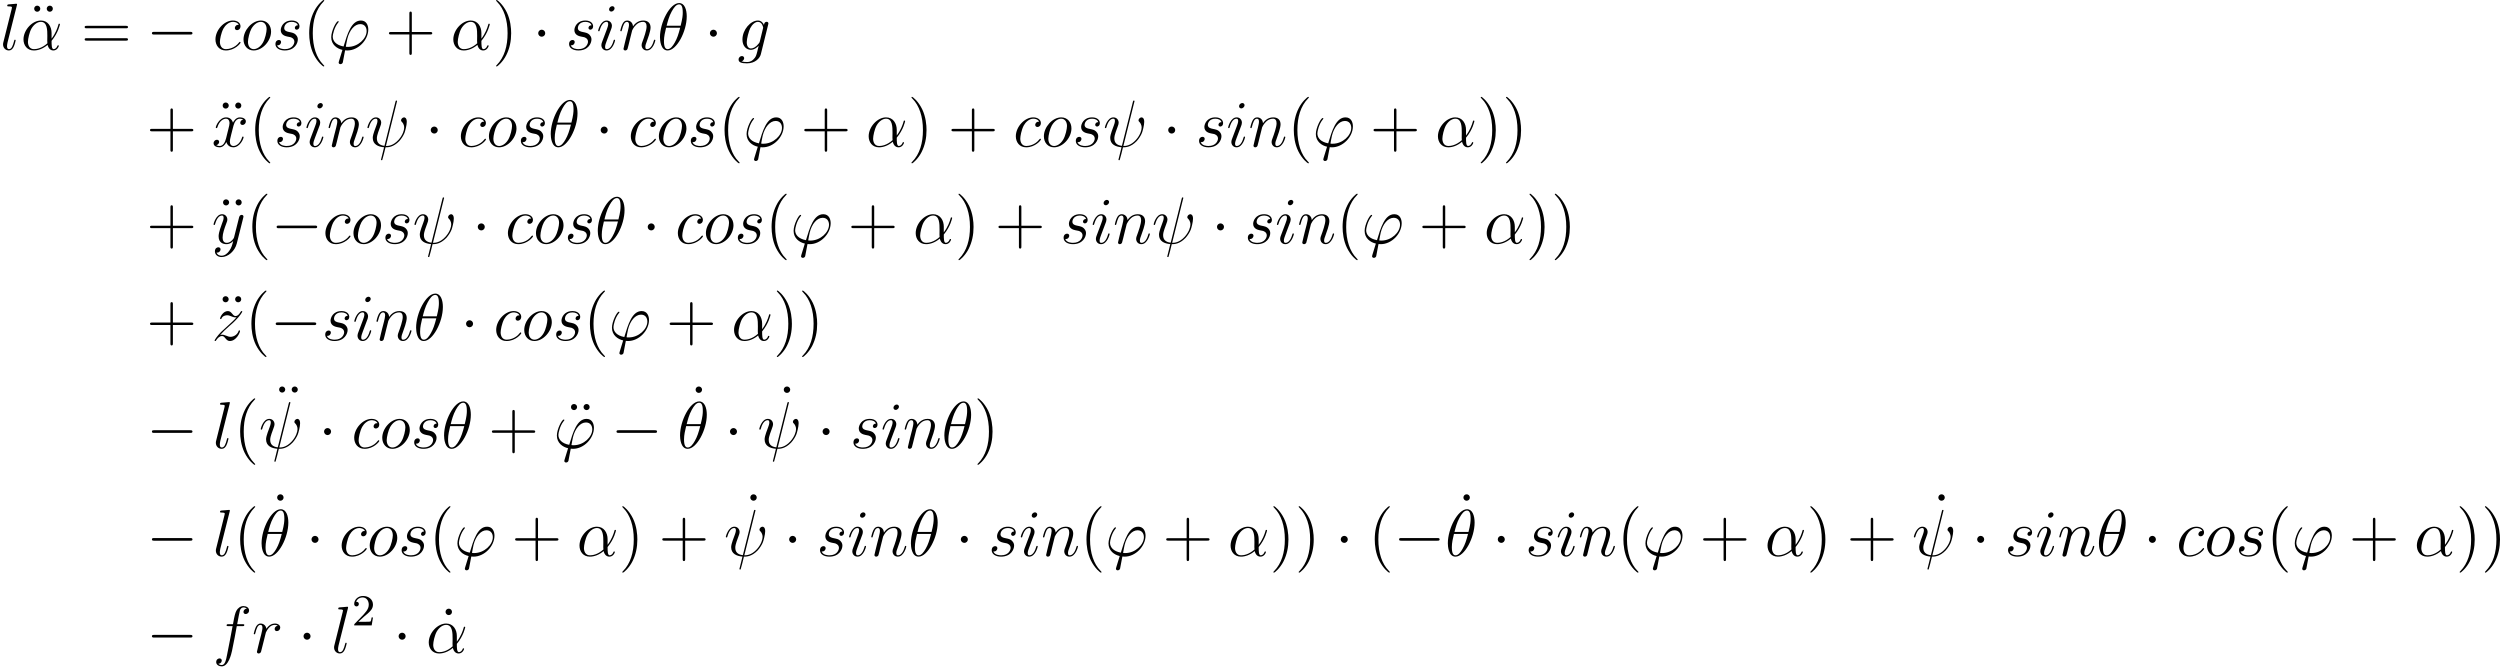
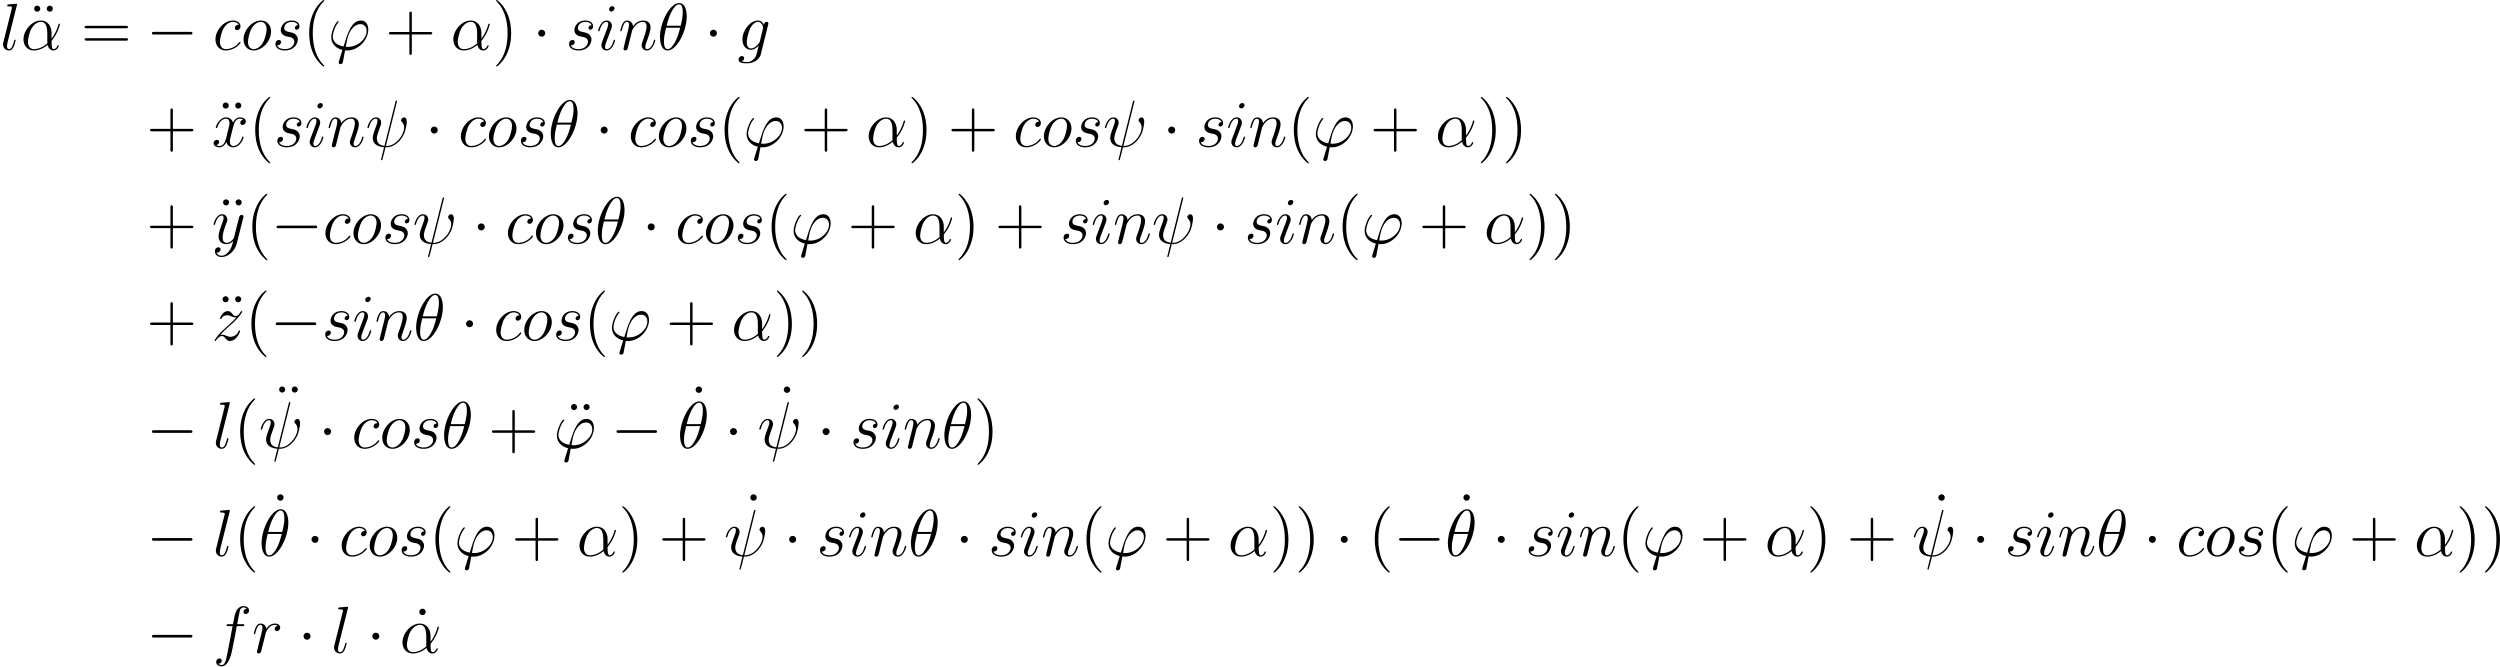
<svg xmlns="http://www.w3.org/2000/svg" xmlns:xlink="http://www.w3.org/1999/xlink" version="1.1" width="508.557pt" height="135.555pt" viewBox="-.239 -.302 508.557 135.555">
  <defs>
    <path id="g0-0" d="M7.878-2.75C8.082-2.75 8.297-2.75 8.297-2.989S8.082-3.228 7.878-3.228H1.411C1.207-3.228 .992-3.228 .992-2.989S1.207-2.75 1.411-2.75H7.878Z" />
    <path id="g0-1" d="M2.295-2.989C2.295-3.335 2.008-3.622 1.662-3.622S1.028-3.335 1.028-2.989S1.315-2.355 1.662-2.355S2.295-2.642 2.295-2.989Z" />
-     <path id="g2-50" d="M2.248-1.626C2.375-1.745 2.71-2.008 2.837-2.12C3.332-2.574 3.802-3.013 3.802-3.738C3.802-4.686 3.005-5.3 2.008-5.3C1.052-5.3 .422-4.575 .422-3.866C.422-3.475 .733-3.419 .845-3.419C1.012-3.419 1.259-3.539 1.259-3.842C1.259-4.256 .861-4.256 .765-4.256C.996-4.838 1.53-5.037 1.921-5.037C2.662-5.037 3.045-4.407 3.045-3.738C3.045-2.909 2.463-2.303 1.522-1.339L.518-.303C.422-.215 .422-.199 .422 0H3.571L3.802-1.427H3.555C3.531-1.267 3.467-.869 3.371-.717C3.324-.654 2.718-.654 2.59-.654H1.172L2.248-1.626Z" />
-     <path id="g3-40" d="M3.885 2.905C3.885 2.869 3.885 2.845 3.682 2.642C2.487 1.435 1.817-.538 1.817-2.977C1.817-5.296 2.379-7.293 3.766-8.703C3.885-8.811 3.885-8.835 3.885-8.871C3.885-8.942 3.826-8.966 3.778-8.966C3.622-8.966 2.642-8.106 2.056-6.934C1.447-5.727 1.172-4.447 1.172-2.977C1.172-1.913 1.339-.49 1.961 .789C2.666 2.224 3.646 3.001 3.778 3.001C3.826 3.001 3.885 2.977 3.885 2.905Z" />
-     <path id="g3-41" d="M3.371-2.977C3.371-3.885 3.252-5.368 2.582-6.755C1.877-8.189 .897-8.966 .765-8.966C.717-8.966 .658-8.942 .658-8.871C.658-8.835 .658-8.811 .861-8.608C2.056-7.4 2.726-5.428 2.726-2.989C2.726-.669 2.164 1.327 .777 2.738C.658 2.845 .658 2.869 .658 2.905C.658 2.977 .717 3.001 .765 3.001C.921 3.001 1.901 2.14 2.487 .968C3.096-.251 3.371-1.542 3.371-2.977Z" />
-     <path id="g3-43" d="M4.77-2.762H8.07C8.237-2.762 8.452-2.762 8.452-2.977C8.452-3.204 8.249-3.204 8.07-3.204H4.77V-6.504C4.77-6.671 4.77-6.886 4.555-6.886C4.328-6.886 4.328-6.683 4.328-6.504V-3.204H1.028C.861-3.204 .646-3.204 .646-2.989C.646-2.762 .849-2.762 1.028-2.762H4.328V.538C4.328 .705 4.328 .921 4.543 .921C4.77 .921 4.77 .717 4.77 .538V-2.762Z" />
-     <path id="g3-61" d="M8.07-3.873C8.237-3.873 8.452-3.873 8.452-4.089C8.452-4.316 8.249-4.316 8.07-4.316H1.028C.861-4.316 .646-4.316 .646-4.101C.646-3.873 .849-3.873 1.028-3.873H8.07ZM8.07-1.65C8.237-1.65 8.452-1.65 8.452-1.865C8.452-2.092 8.249-2.092 8.07-2.092H1.028C.861-2.092 .646-2.092 .646-1.877C.646-1.65 .849-1.65 1.028-1.65H8.07Z" />
-     <path id="g3-95" d="M2.2-7.364C2.2-7.723 1.913-7.95 1.626-7.95C1.291-7.95 1.04-7.687 1.04-7.364C1.04-7.054 1.303-6.791 1.614-6.791C1.973-6.791 2.2-7.077 2.2-7.364Z" />
-     <path id="g3-127" d="M2.343-7.4C2.343-7.699 2.092-7.95 1.793-7.95C1.506-7.95 1.243-7.735 1.243-7.4S1.506-6.85 1.793-6.85C2.092-6.85 2.343-7.101 2.343-7.4ZM4.603-7.4C4.603-7.735 4.34-7.95 4.053-7.95C3.754-7.95 3.503-7.699 3.503-7.4S3.754-6.85 4.053-6.85C4.34-6.85 4.603-7.066 4.603-7.4Z" />
+     <path id="g2-40" d="M3.885 2.905C3.885 2.869 3.885 2.845 3.682 2.642C2.487 1.435 1.817-.538 1.817-2.977C1.817-5.296 2.379-7.293 3.766-8.703C3.885-8.811 3.885-8.835 3.885-8.871C3.885-8.942 3.826-8.966 3.778-8.966C3.622-8.966 2.642-8.106 2.056-6.934C1.447-5.727 1.172-4.447 1.172-2.977C1.172-1.913 1.339-.49 1.961 .789C2.666 2.224 3.646 3.001 3.778 3.001C3.826 3.001 3.885 2.977 3.885 2.905Z" />
+     <path id="g2-41" d="M3.371-2.977C3.371-3.885 3.252-5.368 2.582-6.755C1.877-8.189 .897-8.966 .765-8.966C.717-8.966 .658-8.942 .658-8.871C.658-8.835 .658-8.811 .861-8.608C2.056-7.4 2.726-5.428 2.726-2.989C2.726-.669 2.164 1.327 .777 2.738C.658 2.845 .658 2.869 .658 2.905C.658 2.977 .717 3.001 .765 3.001C.921 3.001 1.901 2.14 2.487 .968C3.096-.251 3.371-1.542 3.371-2.977Z" />
+     <path id="g2-43" d="M4.77-2.762H8.07C8.237-2.762 8.452-2.762 8.452-2.977C8.452-3.204 8.249-3.204 8.07-3.204H4.77V-6.504C4.77-6.671 4.77-6.886 4.555-6.886C4.328-6.886 4.328-6.683 4.328-6.504V-3.204H1.028C.861-3.204 .646-3.204 .646-2.989C.646-2.762 .849-2.762 1.028-2.762H4.328V.538C4.328 .705 4.328 .921 4.543 .921C4.77 .921 4.77 .717 4.77 .538V-2.762Z" />
+     <path id="g2-61" d="M8.07-3.873C8.237-3.873 8.452-3.873 8.452-4.089C8.452-4.316 8.249-4.316 8.07-4.316H1.028C.861-4.316 .646-4.316 .646-4.101C.646-3.873 .849-3.873 1.028-3.873H8.07ZM8.07-1.65C8.237-1.65 8.452-1.65 8.452-1.865C8.452-2.092 8.249-2.092 8.07-2.092H1.028C.861-2.092 .646-2.092 .646-1.877C.646-1.65 .849-1.65 1.028-1.65H8.07Z" />
+     <path id="g2-95" d="M2.2-7.364C2.2-7.723 1.913-7.95 1.626-7.95C1.291-7.95 1.04-7.687 1.04-7.364C1.04-7.054 1.303-6.791 1.614-6.791C1.973-6.791 2.2-7.077 2.2-7.364Z" />
+     <path id="g2-127" d="M2.343-7.4C2.343-7.699 2.092-7.95 1.793-7.95C1.506-7.95 1.243-7.735 1.243-7.4S1.506-6.85 1.793-6.85C2.092-6.85 2.343-7.101 2.343-7.4ZM4.603-7.4C4.603-7.735 4.34-7.95 4.053-7.95C3.754-7.95 3.503-7.699 3.503-7.4S3.754-6.85 4.053-6.85C4.34-6.85 4.603-7.066 4.603-7.4Z" />
    <path id="g1-11" d="M5.535-3.025C5.535-4.184 4.878-5.272 3.61-5.272C2.044-5.272 .478-3.563 .478-1.865C.478-.825 1.124 .12 2.343 .12C3.084 .12 3.969-.167 4.818-.885C4.985-.215 5.356 .12 5.87 .12C6.516 .12 6.838-.55 6.838-.705C6.838-.813 6.755-.813 6.719-.813C6.623-.813 6.611-.777 6.575-.681C6.468-.383 6.193-.12 5.906-.12C5.535-.12 5.535-.885 5.535-1.614C6.755-3.072 7.042-4.579 7.042-4.591C7.042-4.698 6.946-4.698 6.91-4.698C6.802-4.698 6.791-4.663 6.743-4.447C6.587-3.921 6.276-2.989 5.535-2.008V-3.025ZM4.782-1.172C3.73-.227 2.786-.12 2.367-.12C1.518-.12 1.279-.873 1.279-1.435C1.279-1.949 1.542-3.168 1.913-3.826C2.403-4.663 3.072-5.033 3.61-5.033C4.77-5.033 4.77-3.515 4.77-2.511C4.77-2.212 4.758-1.901 4.758-1.602C4.758-1.363 4.77-1.303 4.782-1.172Z" />
    <path id="g1-18" d="M5.296-6.013C5.296-7.233 4.914-8.416 3.933-8.416C2.26-8.416 .478-4.914 .478-2.283C.478-1.733 .598 .12 1.853 .12C3.479 .12 5.296-3.3 5.296-6.013ZM1.674-4.328C1.853-5.033 2.104-6.037 2.582-6.886C2.977-7.603 3.395-8.177 3.921-8.177C4.316-8.177 4.579-7.843 4.579-6.695C4.579-6.265 4.543-5.667 4.196-4.328H1.674ZM4.113-3.969C3.814-2.798 3.563-2.044 3.132-1.291C2.786-.681 2.367-.12 1.865-.12C1.494-.12 1.196-.406 1.196-1.59C1.196-2.367 1.387-3.18 1.578-3.969H4.113Z" />
    <path id="g1-32" d="M5.619-8.01C5.619-8.022 5.667-8.177 5.667-8.189C5.667-8.297 5.571-8.297 5.535-8.297C5.428-8.297 5.416-8.237 5.368-8.058L3.395-.143C2.403-.263 2.032-.765 2.032-1.482C2.032-1.745 2.032-2.02 2.594-3.503C2.75-3.933 2.809-4.089 2.809-4.304C2.809-4.842 2.427-5.272 1.865-5.272C.765-5.272 .323-3.539 .323-3.443C.323-3.395 .371-3.335 .454-3.335C.562-3.335 .574-3.383 .622-3.551C.909-4.591 1.387-5.033 1.829-5.033C1.937-5.033 2.14-5.021 2.14-4.639C2.14-4.591 2.14-4.328 1.937-3.802C1.291-2.104 1.291-1.841 1.291-1.566C1.291-.418 2.248 .024 3.324 .108C3.228 .478 3.144 .861 3.049 1.231C2.857 1.949 2.774 2.283 2.774 2.331C2.774 2.439 2.869 2.439 2.905 2.439C2.929 2.439 2.977 2.439 3.001 2.391C3.049 2.343 3.539 .335 3.587 .12C4.029 .12 4.973 .12 6.049-.992C6.444-1.423 6.802-1.973 7.006-2.487C7.125-2.798 7.412-3.862 7.412-4.471C7.412-5.189 7.054-5.272 6.934-5.272C6.647-5.272 6.384-4.985 6.384-4.746C6.384-4.603 6.468-4.519 6.516-4.471C6.623-4.364 6.946-4.041 6.946-3.419C6.946-2.989 6.707-2.104 5.942-1.243C4.937-.12 4.017-.12 3.658-.12L5.619-8.01Z" />
    <path id="g1-39" d="M3.599-.526C3.395-.526 3.216-.526 3.216-.586C3.216-.61 3.419-1.733 3.491-1.997C3.873-3.527 4.782-4.627 5.822-4.627C6.599-4.627 6.958-4.041 6.958-3.383C6.958-2.02 5.428-.526 3.599-.526ZM3.084 .096C3.156 .108 3.276 .12 3.491 .12C5.452 .12 7.257-1.769 7.257-3.658C7.257-4.388 6.934-5.272 5.93-5.272C4.208-5.272 3.479-2.845 2.809-.598C1.435-.861 .861-1.59 .861-2.391C.861-2.714 1.112-3.993 1.805-4.854C1.937-5.009 1.937-5.033 1.937-5.057C1.937-5.153 1.841-5.153 1.817-5.153C1.494-5.153 .586-3.407 .586-2.271C.586-.933 1.638-.203 2.606 .012L1.985 2.032C1.925 2.212 1.925 2.236 1.925 2.283C1.925 2.57 2.212 2.582 2.236 2.582C2.355 2.582 2.57 2.534 2.666 2.295C2.702 2.188 3.037 .335 3.084 .096Z" />
    <path id="g1-99" d="M4.674-4.495C4.447-4.495 4.34-4.495 4.172-4.352C4.101-4.292 3.969-4.113 3.969-3.921C3.969-3.682 4.148-3.539 4.376-3.539C4.663-3.539 4.985-3.778 4.985-4.256C4.985-4.83 4.435-5.272 3.61-5.272C2.044-5.272 .478-3.563 .478-1.865C.478-.825 1.124 .12 2.343 .12C3.969 .12 4.997-1.148 4.997-1.303C4.997-1.375 4.926-1.435 4.878-1.435C4.842-1.435 4.83-1.423 4.722-1.315C3.957-.299 2.821-.12 2.367-.12C1.542-.12 1.279-.837 1.279-1.435C1.279-1.853 1.482-3.013 1.913-3.826C2.224-4.388 2.869-5.033 3.622-5.033C3.778-5.033 4.435-5.009 4.674-4.495Z" />
    <path id="g1-102" d="M5.332-4.806C5.571-4.806 5.667-4.806 5.667-5.033C5.667-5.153 5.571-5.153 5.356-5.153H4.388C4.615-6.384 4.782-7.233 4.878-7.615C4.949-7.902 5.2-8.177 5.511-8.177C5.762-8.177 6.013-8.07 6.133-7.962C5.667-7.914 5.523-7.568 5.523-7.364C5.523-7.125 5.703-6.982 5.93-6.982C6.169-6.982 6.528-7.185 6.528-7.639C6.528-8.141 6.025-8.416 5.499-8.416C4.985-8.416 4.483-8.034 4.244-7.568C4.029-7.149 3.909-6.719 3.634-5.153H2.833C2.606-5.153 2.487-5.153 2.487-4.937C2.487-4.806 2.558-4.806 2.798-4.806H3.563C3.347-3.694 2.857-.992 2.582 .287C2.379 1.327 2.2 2.2 1.602 2.2C1.566 2.2 1.219 2.2 1.004 1.973C1.614 1.925 1.614 1.399 1.614 1.387C1.614 1.148 1.435 1.004 1.207 1.004C.968 1.004 .61 1.207 .61 1.662C.61 2.176 1.136 2.439 1.602 2.439C2.821 2.439 3.324 .251 3.455-.347C3.67-1.267 4.256-4.447 4.316-4.806H5.332Z" />
    <path id="g1-103" d="M4.041-1.518C3.993-1.327 3.969-1.279 3.814-1.1C3.324-.466 2.821-.239 2.451-.239C2.056-.239 1.686-.55 1.686-1.375C1.686-2.008 2.044-3.347 2.307-3.885C2.654-4.555 3.192-5.033 3.694-5.033C4.483-5.033 4.639-4.053 4.639-3.981L4.603-3.814L4.041-1.518ZM4.782-4.483C4.627-4.83 4.292-5.272 3.694-5.272C2.391-5.272 .909-3.634 .909-1.853C.909-.61 1.662 0 2.427 0C3.061 0 3.622-.502 3.838-.741L3.575 .335C3.407 .992 3.335 1.291 2.905 1.71C2.415 2.2 1.961 2.2 1.698 2.2C1.339 2.2 1.04 2.176 .741 2.08C1.124 1.973 1.219 1.638 1.219 1.506C1.219 1.315 1.076 1.124 .813 1.124C.526 1.124 .215 1.363 .215 1.757C.215 2.248 .705 2.439 1.722 2.439C3.264 2.439 4.065 1.447 4.22 .801L5.547-4.555C5.583-4.698 5.583-4.722 5.583-4.746C5.583-4.914 5.452-5.045 5.272-5.045C4.985-5.045 4.818-4.806 4.782-4.483Z" />
    <path id="g1-105" d="M3.383-1.71C3.383-1.769 3.335-1.817 3.264-1.817C3.156-1.817 3.144-1.781 3.084-1.578C2.774-.49 2.283-.12 1.889-.12C1.745-.12 1.578-.155 1.578-.514C1.578-.837 1.722-1.196 1.853-1.554L2.69-3.778C2.726-3.873 2.809-4.089 2.809-4.316C2.809-4.818 2.451-5.272 1.865-5.272C.765-5.272 .323-3.539 .323-3.443C.323-3.395 .371-3.335 .454-3.335C.562-3.335 .574-3.383 .622-3.551C.909-4.555 1.363-5.033 1.829-5.033C1.937-5.033 2.14-5.021 2.14-4.639C2.14-4.328 1.985-3.933 1.889-3.67L1.052-1.447C.98-1.255 .909-1.064 .909-.849C.909-.311 1.279 .12 1.853 .12C2.953 .12 3.383-1.626 3.383-1.71ZM3.288-7.46C3.288-7.639 3.144-7.855 2.881-7.855C2.606-7.855 2.295-7.592 2.295-7.281C2.295-6.982 2.546-6.886 2.69-6.886C3.013-6.886 3.288-7.197 3.288-7.46Z" />
    <path id="g1-108" d="M3.037-7.998C3.049-8.046 3.072-8.118 3.072-8.177C3.072-8.297 2.953-8.297 2.929-8.297C2.917-8.297 2.487-8.261 2.271-8.237C2.068-8.225 1.889-8.201 1.674-8.189C1.387-8.165 1.303-8.153 1.303-7.938C1.303-7.819 1.423-7.819 1.542-7.819C2.152-7.819 2.152-7.711 2.152-7.592C2.152-7.544 2.152-7.52 2.092-7.305L.61-1.375C.574-1.243 .55-1.148 .55-.956C.55-.359 .992 .12 1.602 .12C1.997 .12 2.26-.143 2.451-.514C2.654-.909 2.821-1.662 2.821-1.71C2.821-1.769 2.774-1.817 2.702-1.817C2.594-1.817 2.582-1.757 2.534-1.578C2.319-.753 2.104-.12 1.626-.12C1.267-.12 1.267-.502 1.267-.669C1.267-.717 1.267-.968 1.351-1.303L3.037-7.998Z" />
    <path id="g1-110" d="M2.463-3.503C2.487-3.575 2.786-4.172 3.228-4.555C3.539-4.842 3.945-5.033 4.411-5.033C4.89-5.033 5.057-4.674 5.057-4.196C5.057-3.515 4.567-2.152 4.328-1.506C4.22-1.219 4.16-1.064 4.16-.849C4.16-.311 4.531 .12 5.105 .12C6.217 .12 6.635-1.638 6.635-1.71C6.635-1.769 6.587-1.817 6.516-1.817C6.408-1.817 6.396-1.781 6.336-1.578C6.061-.598 5.607-.12 5.141-.12C5.021-.12 4.83-.132 4.83-.514C4.83-.813 4.961-1.172 5.033-1.339C5.272-1.997 5.774-3.335 5.774-4.017C5.774-4.734 5.356-5.272 4.447-5.272C3.383-5.272 2.821-4.519 2.606-4.22C2.57-4.902 2.08-5.272 1.554-5.272C1.172-5.272 .909-5.045 .705-4.639C.49-4.208 .323-3.491 .323-3.443S.371-3.335 .454-3.335C.55-3.335 .562-3.347 .634-3.622C.825-4.352 1.04-5.033 1.518-5.033C1.793-5.033 1.889-4.842 1.889-4.483C1.889-4.22 1.769-3.754 1.686-3.383L1.351-2.092C1.303-1.865 1.172-1.327 1.112-1.112C1.028-.801 .897-.239 .897-.179C.897-.012 1.028 .12 1.207 .12C1.351 .12 1.518 .048 1.614-.132C1.638-.191 1.745-.61 1.805-.849L2.068-1.925L2.463-3.503Z" />
    <path id="g1-111" d="M5.452-3.288C5.452-4.423 4.71-5.272 3.622-5.272C2.044-5.272 .49-3.551 .49-1.865C.49-.729 1.231 .12 2.319 .12C3.909 .12 5.452-1.602 5.452-3.288ZM2.331-.12C1.733-.12 1.291-.598 1.291-1.435C1.291-1.985 1.578-3.204 1.913-3.802C2.451-4.722 3.12-5.033 3.61-5.033C4.196-5.033 4.651-4.555 4.651-3.718C4.651-3.24 4.4-1.961 3.945-1.231C3.455-.43 2.798-.12 2.331-.12Z" />
    <path id="g1-114" d="M4.651-4.89C4.28-4.818 4.089-4.555 4.089-4.292C4.089-4.005 4.316-3.909 4.483-3.909C4.818-3.909 5.093-4.196 5.093-4.555C5.093-4.937 4.722-5.272 4.125-5.272C3.646-5.272 3.096-5.057 2.594-4.328C2.511-4.961 2.032-5.272 1.554-5.272C1.088-5.272 .849-4.914 .705-4.651C.502-4.22 .323-3.503 .323-3.443C.323-3.395 .371-3.335 .454-3.335C.55-3.335 .562-3.347 .634-3.622C.813-4.34 1.04-5.033 1.518-5.033C1.805-5.033 1.889-4.83 1.889-4.483C1.889-4.22 1.769-3.754 1.686-3.383L1.351-2.092C1.303-1.865 1.172-1.327 1.112-1.112C1.028-.801 .897-.239 .897-.179C.897-.012 1.028 .12 1.207 .12C1.339 .12 1.566 .036 1.638-.203C1.674-.299 2.116-2.104 2.188-2.379C2.248-2.642 2.319-2.893 2.379-3.156C2.427-3.324 2.475-3.515 2.511-3.67C2.546-3.778 2.869-4.364 3.168-4.627C3.312-4.758 3.622-5.033 4.113-5.033C4.304-5.033 4.495-4.997 4.651-4.89Z" />
    <path id="g1-115" d="M2.726-2.391C2.929-2.355 3.252-2.283 3.324-2.271C3.479-2.224 4.017-2.032 4.017-1.459C4.017-1.088 3.682-.12 2.295-.12C2.044-.12 1.148-.155 .909-.813C1.387-.753 1.626-1.124 1.626-1.387C1.626-1.638 1.459-1.769 1.219-1.769C.956-1.769 .61-1.566 .61-1.028C.61-.323 1.327 .12 2.283 .12C4.101 .12 4.639-1.219 4.639-1.841C4.639-2.02 4.639-2.355 4.256-2.738C3.957-3.025 3.67-3.084 3.025-3.216C2.702-3.288 2.188-3.395 2.188-3.933C2.188-4.172 2.403-5.033 3.539-5.033C4.041-5.033 4.531-4.842 4.651-4.411C4.125-4.411 4.101-3.957 4.101-3.945C4.101-3.694 4.328-3.622 4.435-3.622C4.603-3.622 4.937-3.754 4.937-4.256S4.483-5.272 3.551-5.272C1.985-5.272 1.566-4.041 1.566-3.551C1.566-2.642 2.451-2.451 2.726-2.391Z" />
    <path id="g1-120" d="M5.667-4.878C5.284-4.806 5.141-4.519 5.141-4.292C5.141-4.005 5.368-3.909 5.535-3.909C5.894-3.909 6.145-4.22 6.145-4.543C6.145-5.045 5.571-5.272 5.069-5.272C4.34-5.272 3.933-4.555 3.826-4.328C3.551-5.224 2.809-5.272 2.594-5.272C1.375-5.272 .729-3.706 .729-3.443C.729-3.395 .777-3.335 .861-3.335C.956-3.335 .98-3.407 1.004-3.455C1.411-4.782 2.212-5.033 2.558-5.033C3.096-5.033 3.204-4.531 3.204-4.244C3.204-3.981 3.132-3.706 2.989-3.132L2.582-1.494C2.403-.777 2.056-.12 1.423-.12C1.363-.12 1.064-.12 .813-.275C1.243-.359 1.339-.717 1.339-.861C1.339-1.1 1.16-1.243 .933-1.243C.646-1.243 .335-.992 .335-.61C.335-.108 .897 .12 1.411 .12C1.985 .12 2.391-.335 2.642-.825C2.833-.12 3.431 .12 3.873 .12C5.093 .12 5.738-1.447 5.738-1.71C5.738-1.769 5.691-1.817 5.619-1.817C5.511-1.817 5.499-1.757 5.464-1.662C5.141-.61 4.447-.12 3.909-.12C3.491-.12 3.264-.43 3.264-.921C3.264-1.184 3.312-1.375 3.503-2.164L3.921-3.79C4.101-4.507 4.507-5.033 5.057-5.033C5.081-5.033 5.416-5.033 5.667-4.878Z" />
    <path id="g1-121" d="M3.144 1.339C2.821 1.793 2.355 2.2 1.769 2.2C1.626 2.2 1.052 2.176 .873 1.626C.909 1.638 .968 1.638 .992 1.638C1.351 1.638 1.59 1.327 1.59 1.052S1.363 .681 1.184 .681C.992 .681 .574 .825 .574 1.411C.574 2.02 1.088 2.439 1.769 2.439C2.965 2.439 4.172 1.339 4.507 .012L5.679-4.651C5.691-4.71 5.715-4.782 5.715-4.854C5.715-5.033 5.571-5.153 5.392-5.153C5.284-5.153 5.033-5.105 4.937-4.746L4.053-1.231C3.993-1.016 3.993-.992 3.897-.861C3.658-.526 3.264-.12 2.69-.12C2.02-.12 1.961-.777 1.961-1.1C1.961-1.781 2.283-2.702 2.606-3.563C2.738-3.909 2.809-4.077 2.809-4.316C2.809-4.818 2.451-5.272 1.865-5.272C.765-5.272 .323-3.539 .323-3.443C.323-3.395 .371-3.335 .454-3.335C.562-3.335 .574-3.383 .622-3.551C.909-4.555 1.363-5.033 1.829-5.033C1.937-5.033 2.14-5.033 2.14-4.639C2.14-4.328 2.008-3.981 1.829-3.527C1.243-1.961 1.243-1.566 1.243-1.279C1.243-.143 2.056 .12 2.654 .12C3.001 .12 3.431 .012 3.85-.43L3.862-.418C3.682 .287 3.563 .753 3.144 1.339Z" />
    <path id="g1-122" d="M1.518-.968C2.032-1.554 2.451-1.925 3.049-2.463C3.766-3.084 4.077-3.383 4.244-3.563C5.081-4.388 5.499-5.081 5.499-5.177S5.404-5.272 5.38-5.272C5.296-5.272 5.272-5.224 5.212-5.141C4.914-4.627 4.627-4.376 4.316-4.376C4.065-4.376 3.933-4.483 3.706-4.77C3.455-5.069 3.252-5.272 2.905-5.272C2.032-5.272 1.506-4.184 1.506-3.933C1.506-3.897 1.518-3.826 1.626-3.826C1.722-3.826 1.733-3.873 1.769-3.957C1.973-4.435 2.546-4.519 2.774-4.519C3.025-4.519 3.264-4.435 3.515-4.328C3.969-4.136 4.16-4.136 4.28-4.136C4.364-4.136 4.411-4.136 4.471-4.148C4.077-3.682 3.431-3.108 2.893-2.618L1.686-1.506C.956-.765 .514-.06 .514 .024C.514 .096 .574 .12 .646 .12S.729 .108 .813-.036C1.004-.335 1.387-.777 1.829-.777C2.08-.777 2.2-.693 2.439-.395C2.666-.132 2.869 .12 3.252 .12C4.423 .12 5.093-1.399 5.093-1.674C5.093-1.722 5.081-1.793 4.961-1.793C4.866-1.793 4.854-1.745 4.818-1.626C4.555-.921 3.85-.634 3.383-.634C3.132-.634 2.893-.717 2.642-.825C2.164-1.016 2.032-1.016 1.877-1.016C1.757-1.016 1.626-1.016 1.518-.968Z" />
  </defs>
  <g id="page1" transform="matrix(1.13 0 0 1.13 -63.98604 -80.795)">
    <use x="56.413" y="80.199" xlink:href="#g1-108" />
-     <use x="61.323" y="80.199" xlink:href="#g3-127" />
+     <use x="61.323" y="80.199" xlink:href="#g2-127" />
    <use x="60.163" y="80.199" xlink:href="#g1-11" />
-     <use x="71.006" y="80.199" xlink:href="#g3-61" />
+     <use x="71.006" y="80.199" xlink:href="#g2-61" />
    <use x="82.767" y="80.199" xlink:href="#g0-0" />
    <use x="94.722" y="80.199" xlink:href="#g1-99" />
    <use x="99.76" y="80.199" xlink:href="#g1-111" />
    <use x="105.388" y="80.199" xlink:href="#g1-115" />
-     <use x="110.902" y="80.199" xlink:href="#g3-40" />
+     <use x="110.902" y="80.199" xlink:href="#g2-40" />
    <use x="115.454" y="80.199" xlink:href="#g1-39" />
-     <use x="125.779" y="80.199" xlink:href="#g3-43" />
+     <use x="125.779" y="80.199" xlink:href="#g2-43" />
    <use x="137.54" y="80.199" xlink:href="#g1-11" />
-     <use x="145.062" y="80.199" xlink:href="#g3-41" />
+     <use x="145.062" y="80.199" xlink:href="#g2-41" />
    <use x="152.271" y="80.199" xlink:href="#g0-1" />
    <use x="158.248" y="80.199" xlink:href="#g1-115" />
    <use x="163.762" y="80.199" xlink:href="#g1-105" />
    <use x="167.756" y="80.199" xlink:href="#g1-110" />
    <use x="174.744" y="80.199" xlink:href="#g1-18" />
    <use x="183.181" y="80.199" xlink:href="#g0-1" />
    <use x="189.158" y="80.199" xlink:href="#g1-103" />
-     <use x="82.767" y="97.634" xlink:href="#g3-43" />
-     <use x="95.253" y="97.634" xlink:href="#g3-127" />
+     <use x="82.767" y="97.634" xlink:href="#g2-43" />
+     <use x="95.253" y="97.634" xlink:href="#g2-127" />
    <use x="94.528" y="97.634" xlink:href="#g1-120" />
-     <use x="101.18" y="97.634" xlink:href="#g3-40" />
+     <use x="101.18" y="97.634" xlink:href="#g2-40" />
    <use x="105.733" y="97.634" xlink:href="#g1-115" />
    <use x="111.247" y="97.634" xlink:href="#g1-105" />
    <use x="115.24" y="97.634" xlink:href="#g1-110" />
    <use x="122.228" y="97.634" xlink:href="#g1-32" />
    <use x="132.924" y="97.634" xlink:href="#g0-1" />
    <use x="138.901" y="97.634" xlink:href="#g1-99" />
    <use x="143.939" y="97.634" xlink:href="#g1-111" />
    <use x="149.567" y="97.634" xlink:href="#g1-115" />
    <use x="155.081" y="97.634" xlink:href="#g1-18" />
    <use x="163.518" y="97.634" xlink:href="#g0-1" />
    <use x="169.495" y="97.634" xlink:href="#g1-99" />
    <use x="174.533" y="97.634" xlink:href="#g1-111" />
    <use x="180.161" y="97.634" xlink:href="#g1-115" />
-     <use x="185.675" y="97.634" xlink:href="#g3-40" />
+     <use x="185.675" y="97.634" xlink:href="#g2-40" />
    <use x="190.227" y="97.634" xlink:href="#g1-39" />
-     <use x="200.552" y="97.634" xlink:href="#g3-43" />
+     <use x="200.552" y="97.634" xlink:href="#g2-43" />
    <use x="212.313" y="97.634" xlink:href="#g1-11" />
-     <use x="219.835" y="97.634" xlink:href="#g3-41" />
-     <use x="227.044" y="97.634" xlink:href="#g3-43" />
+     <use x="219.835" y="97.634" xlink:href="#g2-41" />
+     <use x="227.044" y="97.634" xlink:href="#g2-43" />
    <use x="238.805" y="97.634" xlink:href="#g1-99" />
    <use x="243.843" y="97.634" xlink:href="#g1-111" />
    <use x="249.471" y="97.634" xlink:href="#g1-115" />
    <use x="254.985" y="97.634" xlink:href="#g1-32" />
    <use x="265.681" y="97.634" xlink:href="#g0-1" />
    <use x="271.658" y="97.634" xlink:href="#g1-115" />
    <use x="277.172" y="97.634" xlink:href="#g1-105" />
    <use x="281.166" y="97.634" xlink:href="#g1-110" />
-     <use x="288.153" y="97.634" xlink:href="#g3-40" />
+     <use x="288.153" y="97.634" xlink:href="#g2-40" />
    <use x="292.706" y="97.634" xlink:href="#g1-39" />
-     <use x="303.031" y="97.634" xlink:href="#g3-43" />
+     <use x="303.031" y="97.634" xlink:href="#g2-43" />
    <use x="314.792" y="97.634" xlink:href="#g1-11" />
-     <use x="322.314" y="97.634" xlink:href="#g3-41" />
-     <use x="326.866" y="97.634" xlink:href="#g3-41" />
-     <use x="82.767" y="115.068" xlink:href="#g3-43" />
-     <use x="95.32" y="115.068" xlink:href="#g3-127" />
+     <use x="322.314" y="97.634" xlink:href="#g2-41" />
+     <use x="326.866" y="97.634" xlink:href="#g2-41" />
+     <use x="82.767" y="115.068" xlink:href="#g2-43" />
+     <use x="95.32" y="115.068" xlink:href="#g2-127" />
    <use x="94.528" y="115.068" xlink:href="#g1-121" />
-     <use x="100.665" y="115.068" xlink:href="#g3-40" />
+     <use x="100.665" y="115.068" xlink:href="#g2-40" />
    <use x="105.217" y="115.068" xlink:href="#g0-0" />
    <use x="114.516" y="115.068" xlink:href="#g1-99" />
    <use x="119.554" y="115.068" xlink:href="#g1-111" />
    <use x="125.181" y="115.068" xlink:href="#g1-115" />
    <use x="130.695" y="115.068" xlink:href="#g1-32" />
    <use x="141.391" y="115.068" xlink:href="#g0-1" />
    <use x="147.369" y="115.068" xlink:href="#g1-99" />
    <use x="152.407" y="115.068" xlink:href="#g1-111" />
    <use x="158.034" y="115.068" xlink:href="#g1-115" />
    <use x="163.548" y="115.068" xlink:href="#g1-18" />
    <use x="171.985" y="115.068" xlink:href="#g0-1" />
    <use x="177.963" y="115.068" xlink:href="#g1-99" />
    <use x="183.001" y="115.068" xlink:href="#g1-111" />
    <use x="188.628" y="115.068" xlink:href="#g1-115" />
-     <use x="194.142" y="115.068" xlink:href="#g3-40" />
+     <use x="194.142" y="115.068" xlink:href="#g2-40" />
    <use x="198.694" y="115.068" xlink:href="#g1-39" />
-     <use x="209.019" y="115.068" xlink:href="#g3-43" />
+     <use x="209.019" y="115.068" xlink:href="#g2-43" />
    <use x="220.781" y="115.068" xlink:href="#g1-11" />
-     <use x="228.302" y="115.068" xlink:href="#g3-41" />
-     <use x="235.511" y="115.068" xlink:href="#g3-43" />
+     <use x="228.302" y="115.068" xlink:href="#g2-41" />
+     <use x="235.511" y="115.068" xlink:href="#g2-43" />
    <use x="247.273" y="115.068" xlink:href="#g1-115" />
    <use x="252.787" y="115.068" xlink:href="#g1-105" />
    <use x="256.78" y="115.068" xlink:href="#g1-110" />
    <use x="263.768" y="115.068" xlink:href="#g1-32" />
    <use x="274.464" y="115.068" xlink:href="#g0-1" />
    <use x="280.441" y="115.068" xlink:href="#g1-115" />
    <use x="285.955" y="115.068" xlink:href="#g1-105" />
    <use x="289.949" y="115.068" xlink:href="#g1-110" />
-     <use x="296.936" y="115.068" xlink:href="#g3-40" />
+     <use x="296.936" y="115.068" xlink:href="#g2-40" />
    <use x="301.489" y="115.068" xlink:href="#g1-39" />
-     <use x="311.814" y="115.068" xlink:href="#g3-43" />
+     <use x="311.814" y="115.068" xlink:href="#g2-43" />
    <use x="323.575" y="115.068" xlink:href="#g1-11" />
-     <use x="331.097" y="115.068" xlink:href="#g3-41" />
-     <use x="335.649" y="115.068" xlink:href="#g3-41" />
-     <use x="82.767" y="132.503" xlink:href="#g3-43" />
-     <use x="95.237" y="132.503" xlink:href="#g3-127" />
+     <use x="331.097" y="115.068" xlink:href="#g2-41" />
+     <use x="335.649" y="115.068" xlink:href="#g2-41" />
+     <use x="82.767" y="132.503" xlink:href="#g2-43" />
+     <use x="95.237" y="132.503" xlink:href="#g2-127" />
    <use x="94.528" y="132.503" xlink:href="#g1-122" />
-     <use x="100.499" y="132.503" xlink:href="#g3-40" />
+     <use x="100.499" y="132.503" xlink:href="#g2-40" />
    <use x="105.051" y="132.503" xlink:href="#g0-0" />
    <use x="114.35" y="132.503" xlink:href="#g1-115" />
    <use x="119.864" y="132.503" xlink:href="#g1-105" />
    <use x="123.857" y="132.503" xlink:href="#g1-110" />
    <use x="130.845" y="132.503" xlink:href="#g1-18" />
    <use x="139.282" y="132.503" xlink:href="#g0-1" />
    <use x="145.259" y="132.503" xlink:href="#g1-99" />
    <use x="150.297" y="132.503" xlink:href="#g1-111" />
    <use x="155.925" y="132.503" xlink:href="#g1-115" />
-     <use x="161.439" y="132.503" xlink:href="#g3-40" />
+     <use x="161.439" y="132.503" xlink:href="#g2-40" />
    <use x="165.991" y="132.503" xlink:href="#g1-39" />
-     <use x="176.316" y="132.503" xlink:href="#g3-43" />
+     <use x="176.316" y="132.503" xlink:href="#g2-43" />
    <use x="188.077" y="132.503" xlink:href="#g1-11" />
-     <use x="195.599" y="132.503" xlink:href="#g3-41" />
-     <use x="200.151" y="132.503" xlink:href="#g3-41" />
+     <use x="195.599" y="132.503" xlink:href="#g2-41" />
+     <use x="200.151" y="132.503" xlink:href="#g2-41" />
    <use x="82.767" y="151.911" xlink:href="#g0-0" />
    <use x="94.722" y="151.911" xlink:href="#g1-108" />
-     <use x="98.472" y="151.911" xlink:href="#g3-40" />
-     <use x="105.418" y="148.757" xlink:href="#g3-127" />
+     <use x="98.472" y="151.911" xlink:href="#g2-40" />
+     <use x="105.418" y="148.757" xlink:href="#g2-127" />
    <use x="103.024" y="151.911" xlink:href="#g1-32" />
    <use x="113.72" y="151.911" xlink:href="#g0-1" />
    <use x="119.698" y="151.911" xlink:href="#g1-99" />
    <use x="124.736" y="151.911" xlink:href="#g1-111" />
    <use x="130.363" y="151.911" xlink:href="#g1-115" />
    <use x="135.877" y="151.911" xlink:href="#g1-18" />
-     <use x="144.314" y="151.911" xlink:href="#g3-43" />
-     <use x="157.959" y="151.911" xlink:href="#g3-127" />
+     <use x="144.314" y="151.911" xlink:href="#g2-43" />
+     <use x="157.959" y="151.911" xlink:href="#g2-127" />
    <use x="156.075" y="151.911" xlink:href="#g1-39" />
    <use x="166.4" y="151.911" xlink:href="#g0-0" />
-     <use x="180.595" y="148.757" xlink:href="#g3-95" />
+     <use x="180.595" y="148.757" xlink:href="#g2-95" />
    <use x="178.356" y="151.911" xlink:href="#g1-18" />
    <use x="186.793" y="151.911" xlink:href="#g0-1" />
-     <use x="196.465" y="148.757" xlink:href="#g3-95" />
+     <use x="196.465" y="148.757" xlink:href="#g2-95" />
    <use x="192.77" y="151.911" xlink:href="#g1-32" />
    <use x="203.466" y="151.911" xlink:href="#g0-1" />
    <use x="209.444" y="151.911" xlink:href="#g1-115" />
    <use x="214.958" y="151.911" xlink:href="#g1-105" />
    <use x="218.951" y="151.911" xlink:href="#g1-110" />
    <use x="225.939" y="151.911" xlink:href="#g1-18" />
-     <use x="231.719" y="151.911" xlink:href="#g3-41" />
+     <use x="231.719" y="151.911" xlink:href="#g2-41" />
    <use x="82.767" y="171.32" xlink:href="#g0-0" />
    <use x="94.722" y="171.32" xlink:href="#g1-108" />
-     <use x="98.472" y="171.32" xlink:href="#g3-40" />
-     <use x="105.264" y="168.165" xlink:href="#g3-95" />
+     <use x="98.472" y="171.32" xlink:href="#g2-40" />
+     <use x="105.264" y="168.165" xlink:href="#g2-95" />
    <use x="103.024" y="171.32" xlink:href="#g1-18" />
    <use x="111.461" y="171.32" xlink:href="#g0-1" />
    <use x="117.439" y="171.32" xlink:href="#g1-99" />
    <use x="122.477" y="171.32" xlink:href="#g1-111" />
    <use x="128.104" y="171.32" xlink:href="#g1-115" />
-     <use x="133.618" y="171.32" xlink:href="#g3-40" />
+     <use x="133.618" y="171.32" xlink:href="#g2-40" />
    <use x="138.171" y="171.32" xlink:href="#g1-39" />
-     <use x="148.496" y="171.32" xlink:href="#g3-43" />
+     <use x="148.496" y="171.32" xlink:href="#g2-43" />
    <use x="160.257" y="171.32" xlink:href="#g1-11" />
-     <use x="167.779" y="171.32" xlink:href="#g3-41" />
-     <use x="174.988" y="171.32" xlink:href="#g3-43" />
-     <use x="190.443" y="168.165" xlink:href="#g3-95" />
+     <use x="167.779" y="171.32" xlink:href="#g2-41" />
+     <use x="174.988" y="171.32" xlink:href="#g2-43" />
+     <use x="190.443" y="168.165" xlink:href="#g2-95" />
    <use x="186.749" y="171.32" xlink:href="#g1-32" />
    <use x="197.445" y="171.32" xlink:href="#g0-1" />
    <use x="203.422" y="171.32" xlink:href="#g1-115" />
    <use x="208.936" y="171.32" xlink:href="#g1-105" />
    <use x="212.93" y="171.32" xlink:href="#g1-110" />
    <use x="219.917" y="171.32" xlink:href="#g1-18" />
    <use x="228.354" y="171.32" xlink:href="#g0-1" />
    <use x="234.332" y="171.32" xlink:href="#g1-115" />
    <use x="239.846" y="171.32" xlink:href="#g1-105" />
    <use x="243.839" y="171.32" xlink:href="#g1-110" />
-     <use x="250.827" y="171.32" xlink:href="#g3-40" />
+     <use x="250.827" y="171.32" xlink:href="#g2-40" />
    <use x="255.379" y="171.32" xlink:href="#g1-39" />
-     <use x="265.704" y="171.32" xlink:href="#g3-43" />
+     <use x="265.704" y="171.32" xlink:href="#g2-43" />
    <use x="277.466" y="171.32" xlink:href="#g1-11" />
-     <use x="284.987" y="171.32" xlink:href="#g3-41" />
-     <use x="289.54" y="171.32" xlink:href="#g3-41" />
+     <use x="284.987" y="171.32" xlink:href="#g2-41" />
+     <use x="289.54" y="171.32" xlink:href="#g2-41" />
    <use x="296.749" y="171.32" xlink:href="#g0-1" />
-     <use x="302.726" y="171.32" xlink:href="#g3-40" />
+     <use x="302.726" y="171.32" xlink:href="#g2-40" />
    <use x="307.279" y="171.32" xlink:href="#g0-0" />
-     <use x="318.817" y="168.165" xlink:href="#g3-95" />
+     <use x="318.817" y="168.165" xlink:href="#g2-95" />
    <use x="316.577" y="171.32" xlink:href="#g1-18" />
    <use x="325.014" y="171.32" xlink:href="#g0-1" />
    <use x="330.992" y="171.32" xlink:href="#g1-115" />
    <use x="336.506" y="171.32" xlink:href="#g1-105" />
    <use x="340.499" y="171.32" xlink:href="#g1-110" />
-     <use x="347.487" y="171.32" xlink:href="#g3-40" />
+     <use x="347.487" y="171.32" xlink:href="#g2-40" />
    <use x="352.039" y="171.32" xlink:href="#g1-39" />
-     <use x="362.364" y="171.32" xlink:href="#g3-43" />
+     <use x="362.364" y="171.32" xlink:href="#g2-43" />
    <use x="374.125" y="171.32" xlink:href="#g1-11" />
-     <use x="381.647" y="171.32" xlink:href="#g3-41" />
-     <use x="388.856" y="171.32" xlink:href="#g3-43" />
-     <use x="404.312" y="168.165" xlink:href="#g3-95" />
+     <use x="381.647" y="171.32" xlink:href="#g2-41" />
+     <use x="388.856" y="171.32" xlink:href="#g2-43" />
+     <use x="404.312" y="168.165" xlink:href="#g2-95" />
    <use x="400.617" y="171.32" xlink:href="#g1-32" />
    <use x="411.313" y="171.32" xlink:href="#g0-1" />
    <use x="417.291" y="171.32" xlink:href="#g1-115" />
    <use x="422.805" y="171.32" xlink:href="#g1-105" />
    <use x="426.798" y="171.32" xlink:href="#g1-110" />
    <use x="433.786" y="171.32" xlink:href="#g1-18" />
    <use x="442.223" y="171.32" xlink:href="#g0-1" />
    <use x="448.2" y="171.32" xlink:href="#g1-99" />
    <use x="453.238" y="171.32" xlink:href="#g1-111" />
    <use x="458.866" y="171.32" xlink:href="#g1-115" />
-     <use x="464.38" y="171.32" xlink:href="#g3-40" />
+     <use x="464.38" y="171.32" xlink:href="#g2-40" />
    <use x="468.932" y="171.32" xlink:href="#g1-39" />
-     <use x="479.257" y="171.32" xlink:href="#g3-43" />
+     <use x="479.257" y="171.32" xlink:href="#g2-43" />
    <use x="491.019" y="171.32" xlink:href="#g1-11" />
-     <use x="498.54" y="171.32" xlink:href="#g3-41" />
-     <use x="503.093" y="171.32" xlink:href="#g3-41" />
+     <use x="498.54" y="171.32" xlink:href="#g2-41" />
+     <use x="503.093" y="171.32" xlink:href="#g2-41" />
    <use x="82.767" y="188.754" xlink:href="#g0-0" />
    <use x="94.722" y="188.754" xlink:href="#g1-102" />
    <use x="101.769" y="188.754" xlink:href="#g1-114" />
    <use x="110.026" y="188.754" xlink:href="#g0-1" />
    <use x="116.003" y="188.754" xlink:href="#g1-108" />
-     <use x="119.753" y="183.818" xlink:href="#g2-50" />
-     <use x="127.142" y="188.754" xlink:href="#g0-1" />
-     <use x="135.58" y="188.754" xlink:href="#g3-95" />
-     <use x="133.12" y="188.754" xlink:href="#g1-11" />
+     <use x="122.41" y="188.754" xlink:href="#g0-1" />
+     <use x="130.847" y="188.754" xlink:href="#g2-95" />
+     <use x="128.387" y="188.754" xlink:href="#g1-11" />
  </g>
</svg>
